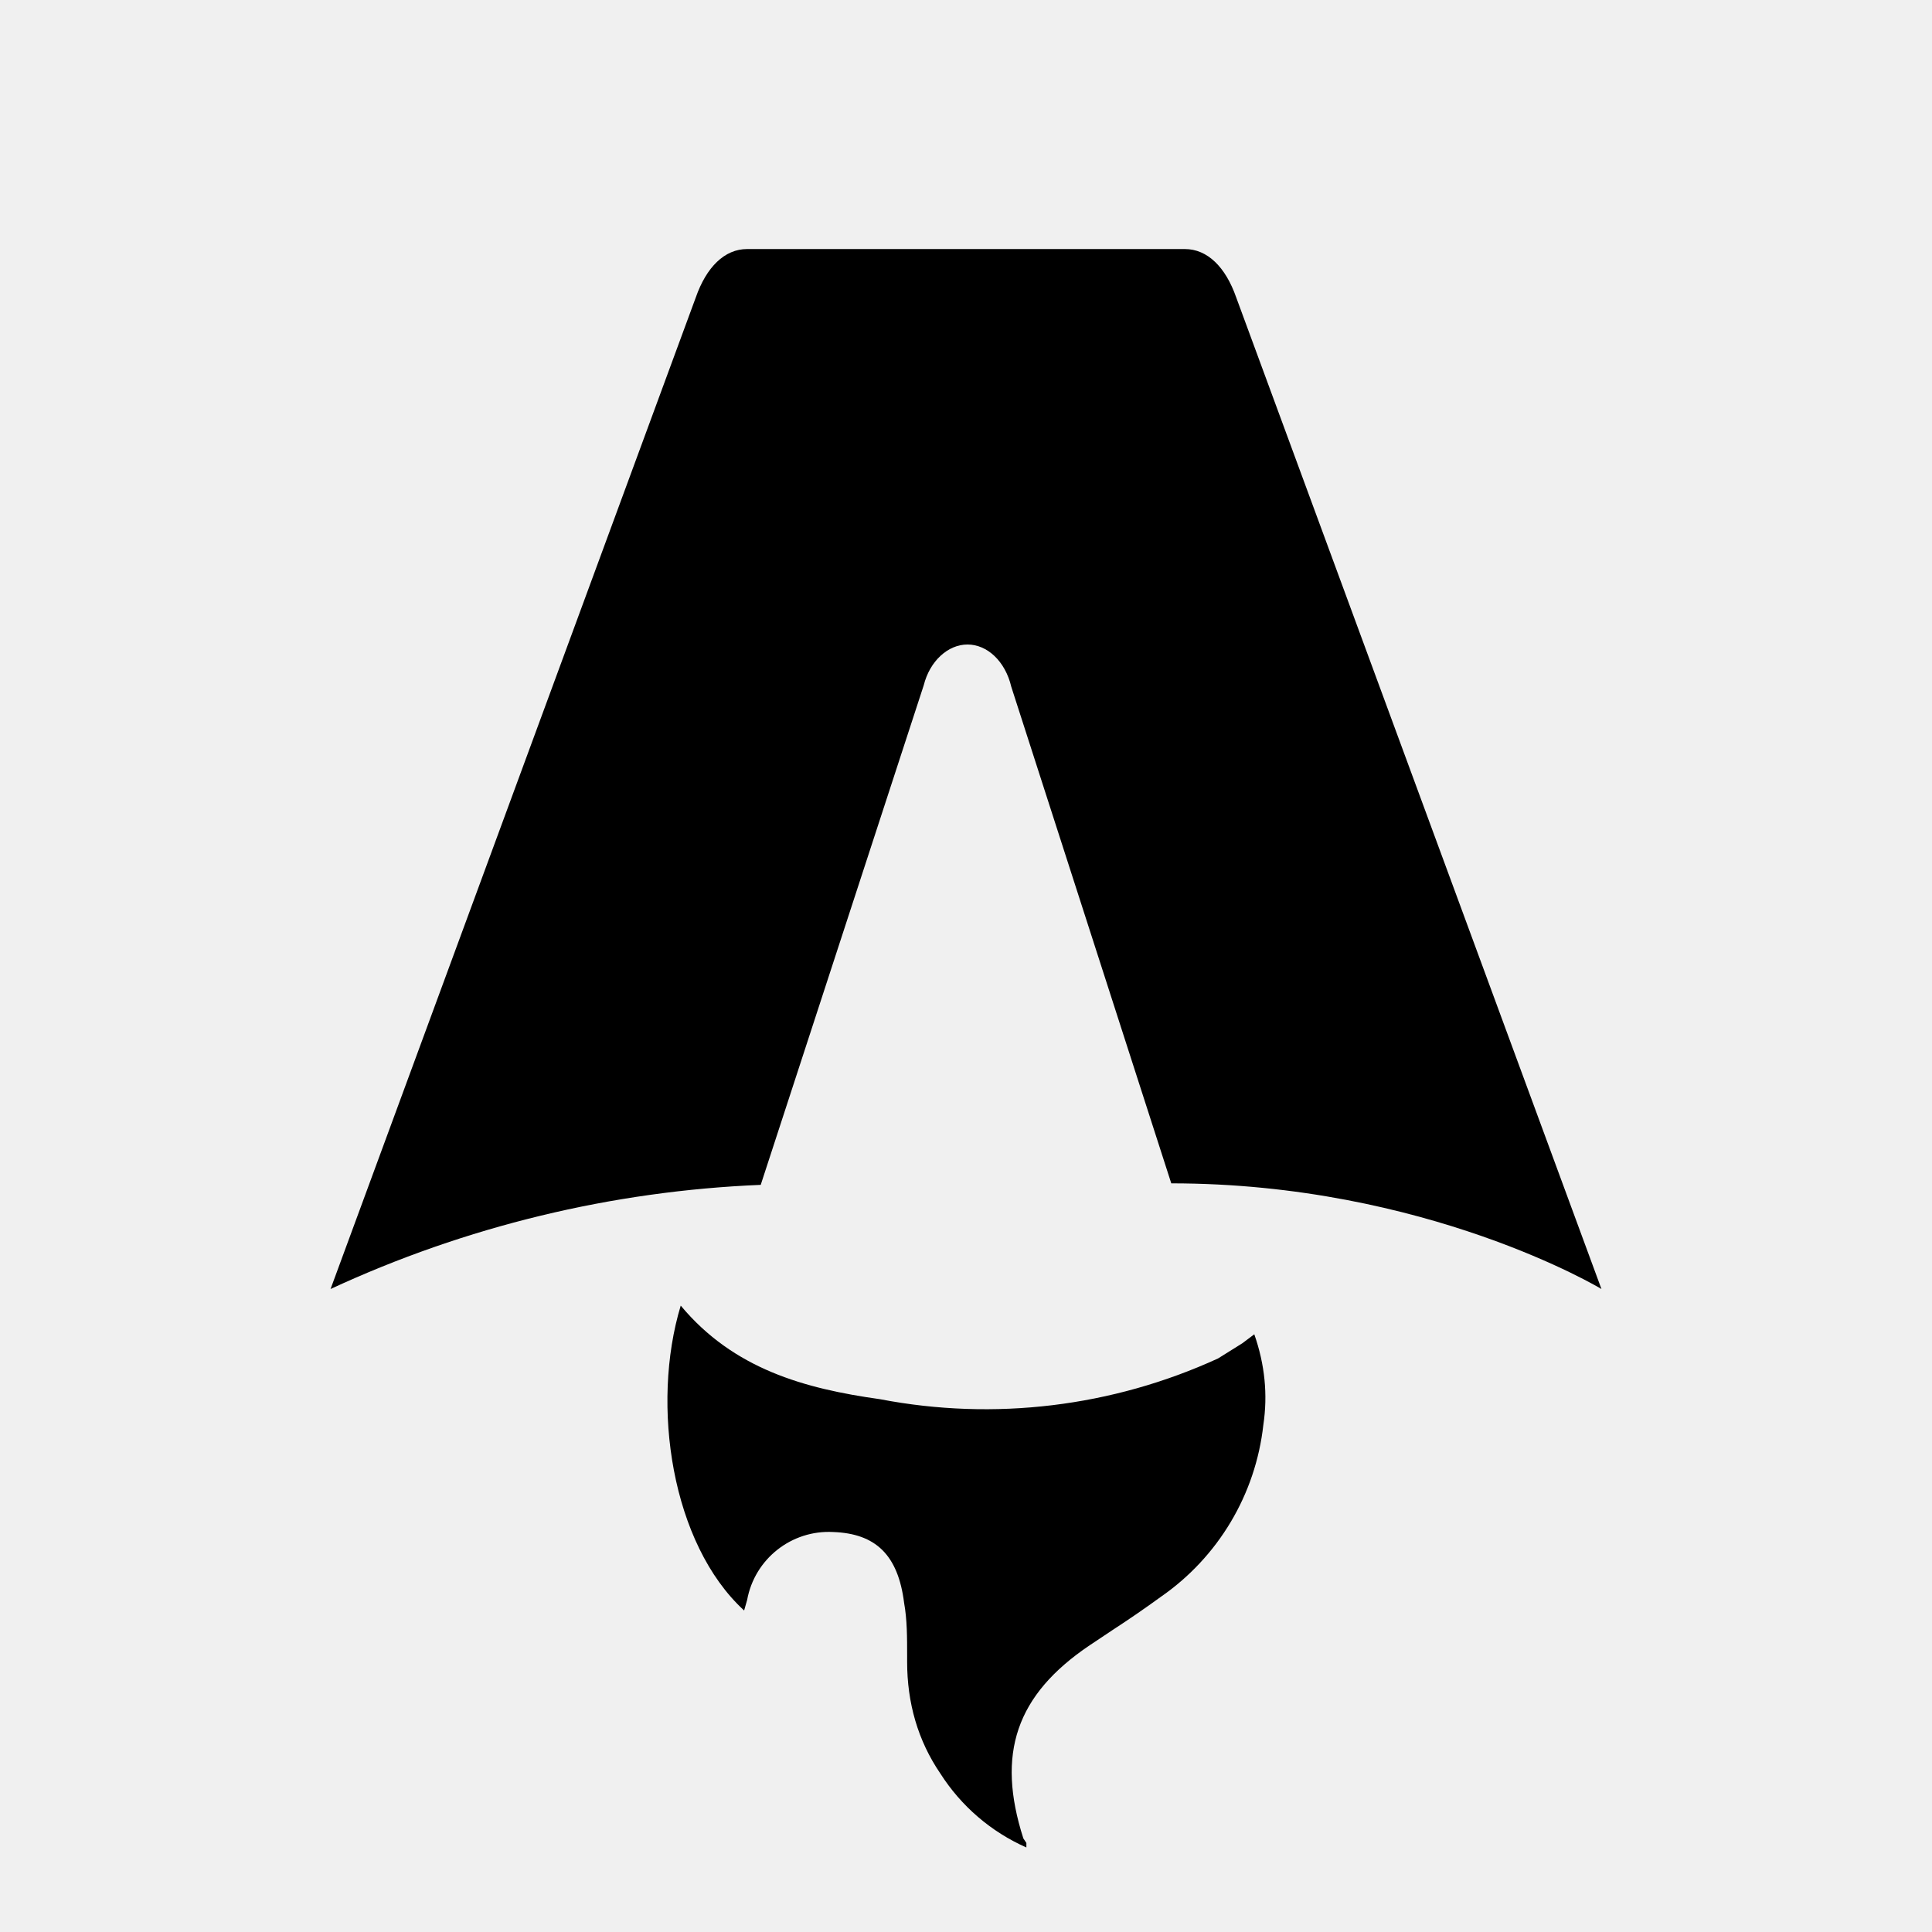
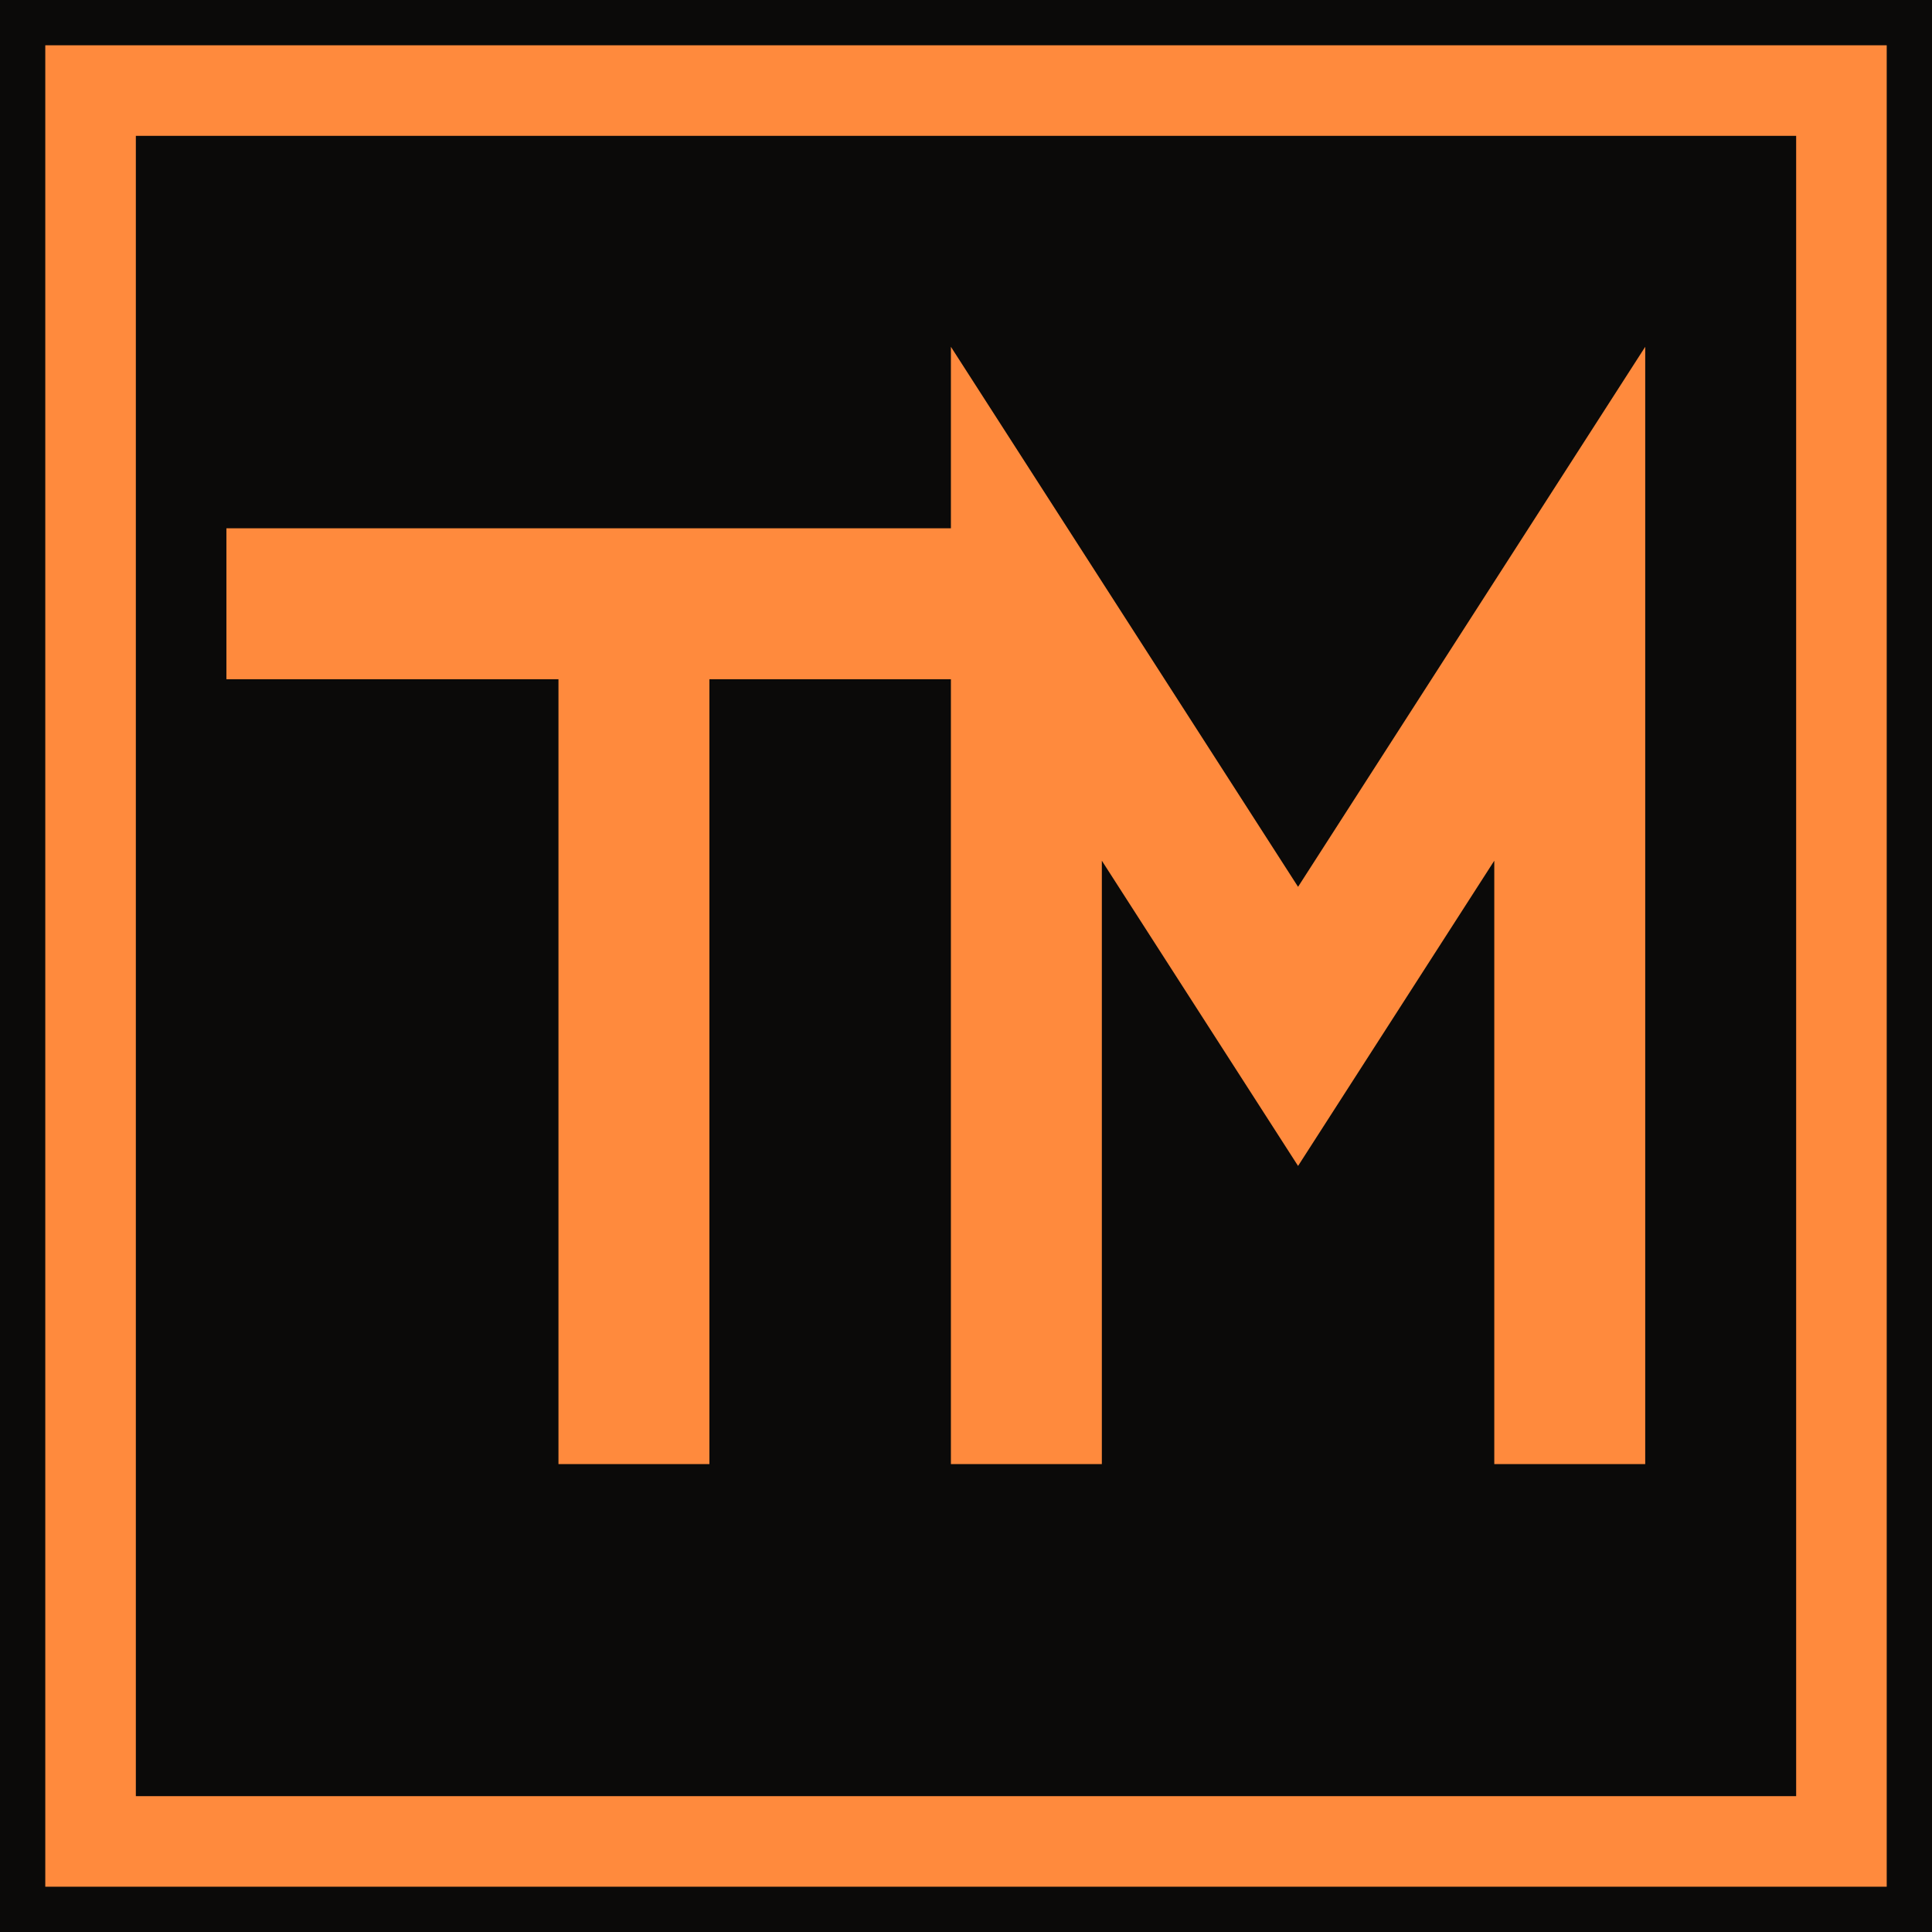
- <svg xmlns="http://www.w3.org/2000/svg" fill="none" viewBox="0 0 128 128">
-   <path d="M50.4 78.5a75.1 75.1 0 0 0-28.5 6.9l24.2-65.7c.7-2 1.9-3.2 3.4-3.2h29c1.5 0 2.7 1.2 3.4 3.2l24.2 65.7s-11.6-7-28.5-7L67 45.5c-.4-1.7-1.6-2.8-2.9-2.8-1.3 0-2.5 1.1-2.9 2.7L50.4 78.5Zm-1.1 28.2Zm-4.2-20.2c-2 6.6-.6 15.8 4.2 20.2a17.5 17.5 0 0 1 .2-.7 5.5 5.5 0 0 1 5.7-4.5c2.8.1 4.3 1.5 4.7 4.7.2 1.1.2 2.3.2 3.5v.4c0 2.7.7 5.2 2.2 7.4a13 13 0 0 0 5.7 4.9v-.3l-.2-.3c-1.8-5.6-.5-9.5 4.4-12.8l1.5-1a73 73 0 0 0 3.2-2.2 16 16 0 0 0 6.8-11.4c.3-2 .1-4-.6-6l-.8.6-1.6 1a37 37 0 0 1-22.4 2.7c-5-.7-9.7-2-13.2-6.2Z" />
-   <style>
-         path { fill: #000; }
-         @media (prefers-color-scheme: dark) {
-             path { fill: #FFF; }
-         }
-     </style>
+ <svg xmlns="http://www.w3.org/2000/svg" viewBox="0 0 64 64">
+   <rect width="64" height="64" fill="#0b0a09" />
+   <rect x="3" y="3" width="58" height="58" fill="none" stroke="#ff8a3d" stroke-width="3" />
+   <path d="M14 20h22M25 20v26M38 46V20l9 14 9-14v26" transform="translate(-4 0)" fill="none" stroke="#ff8a3d" stroke-width="5" stroke-linecap="square" />
</svg>
